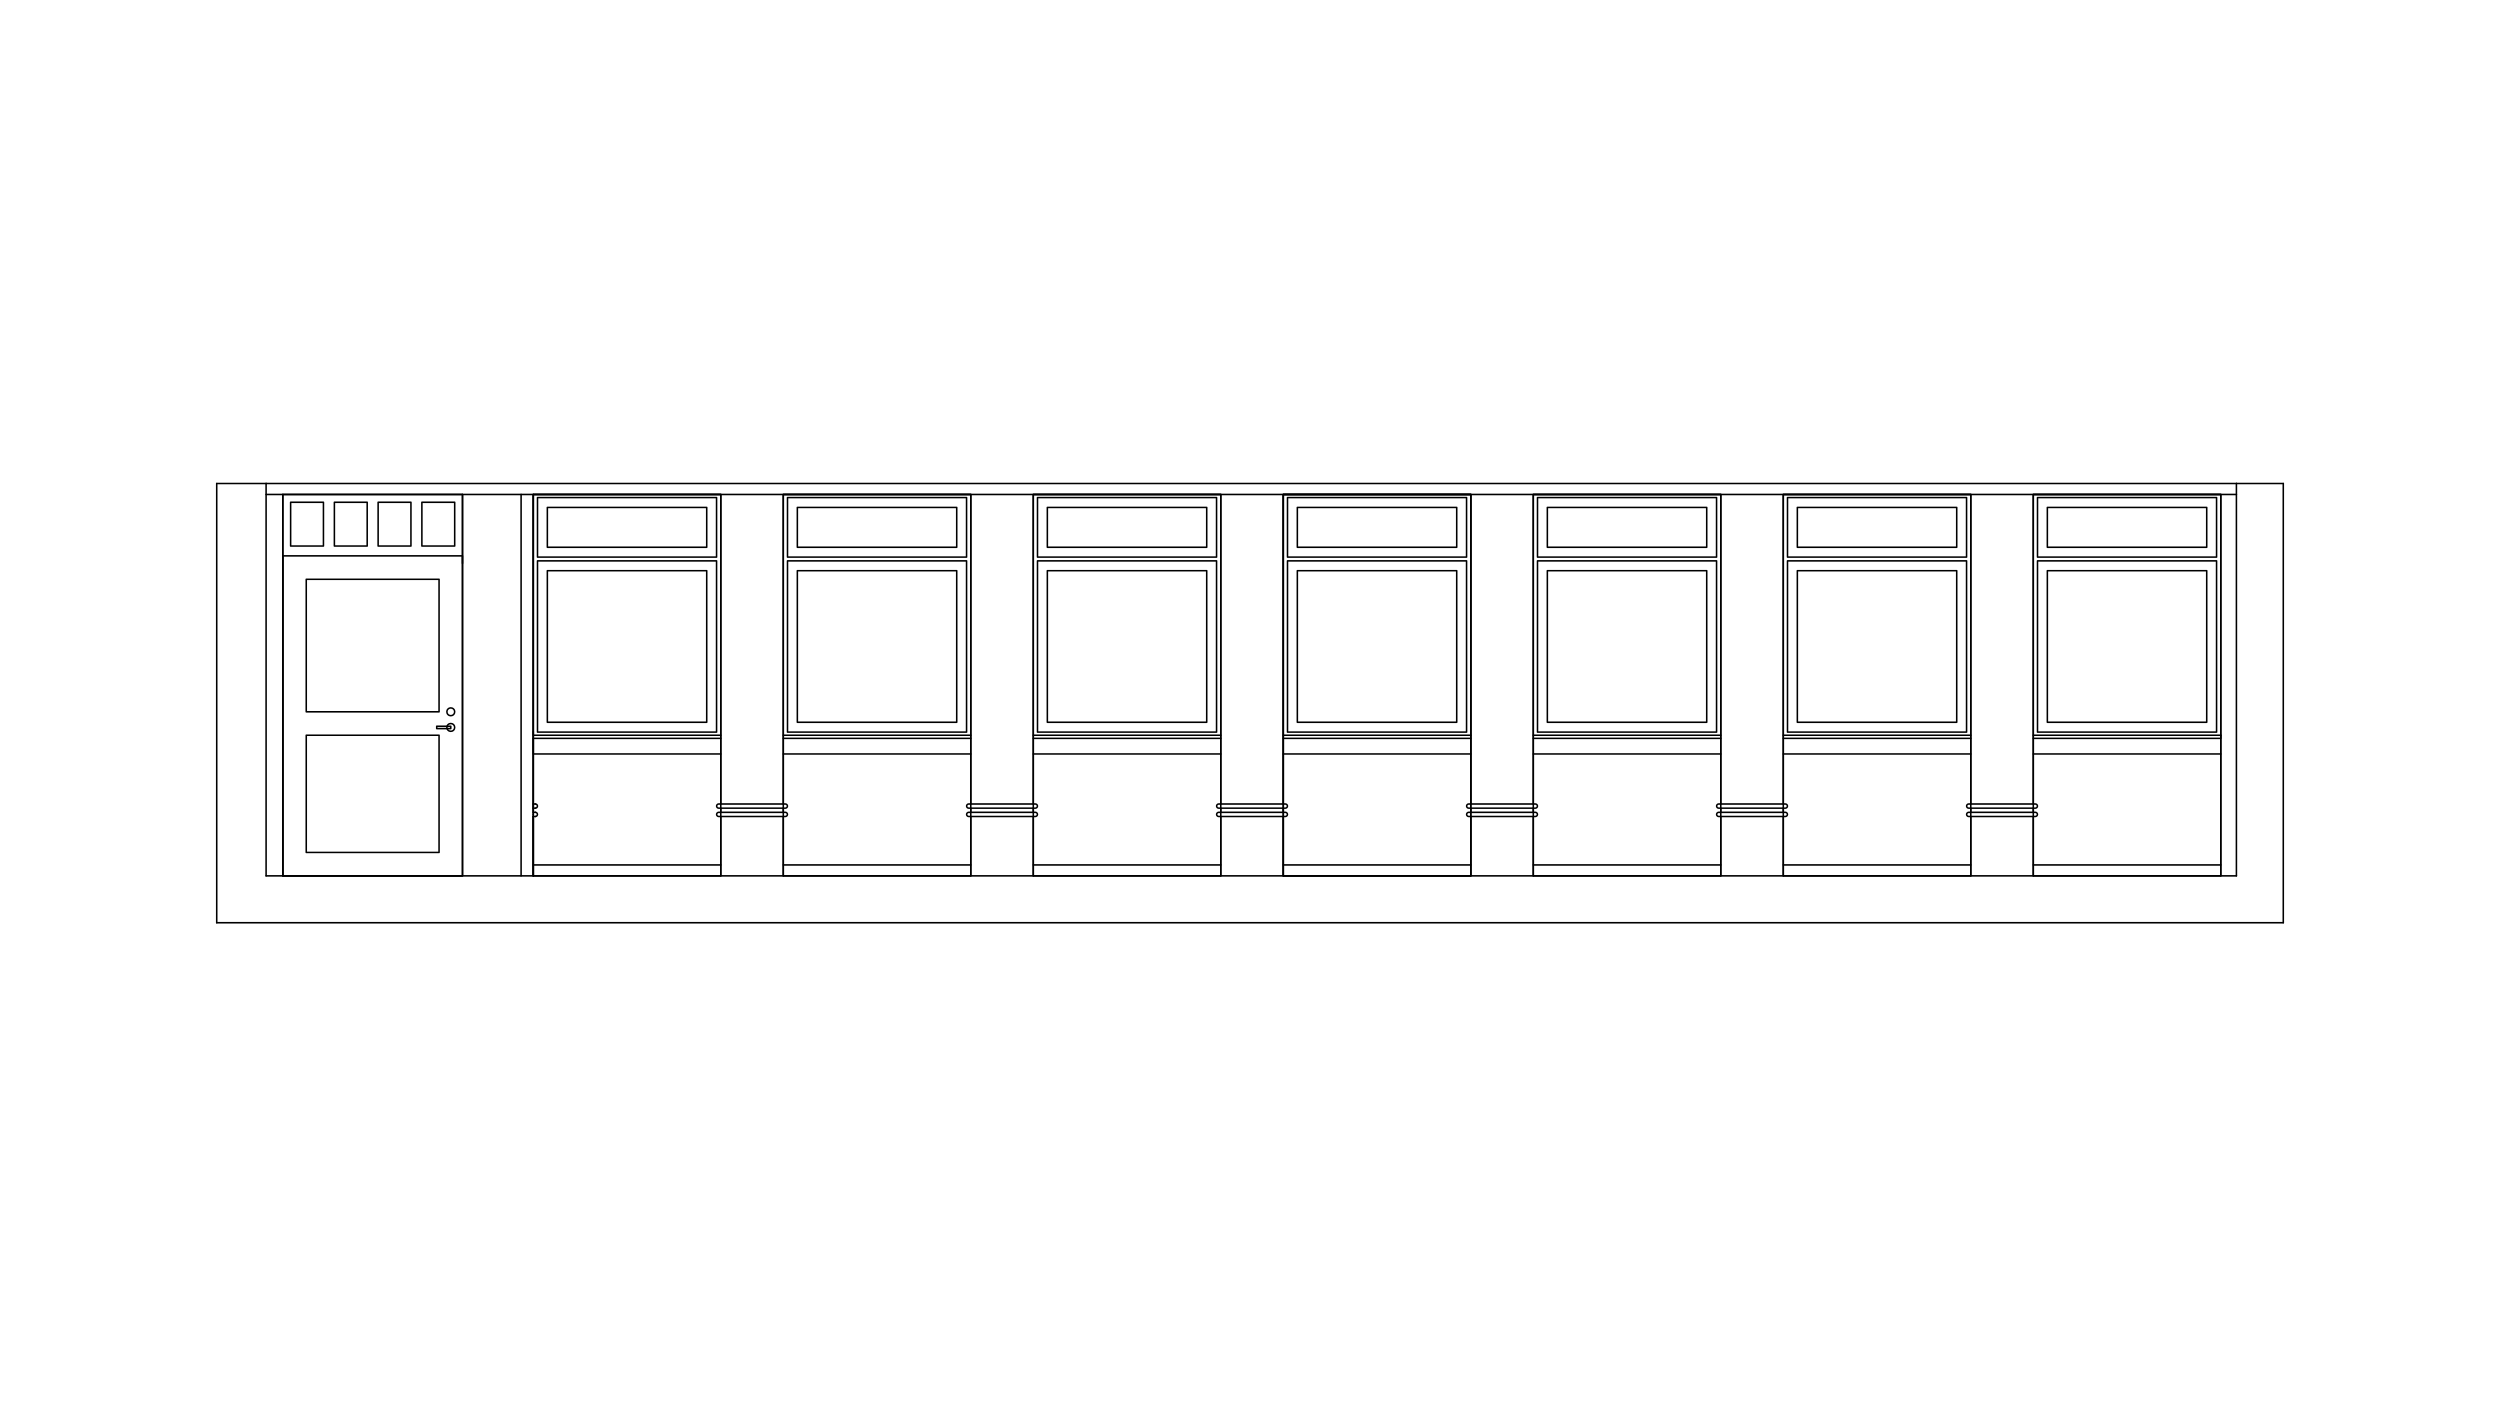
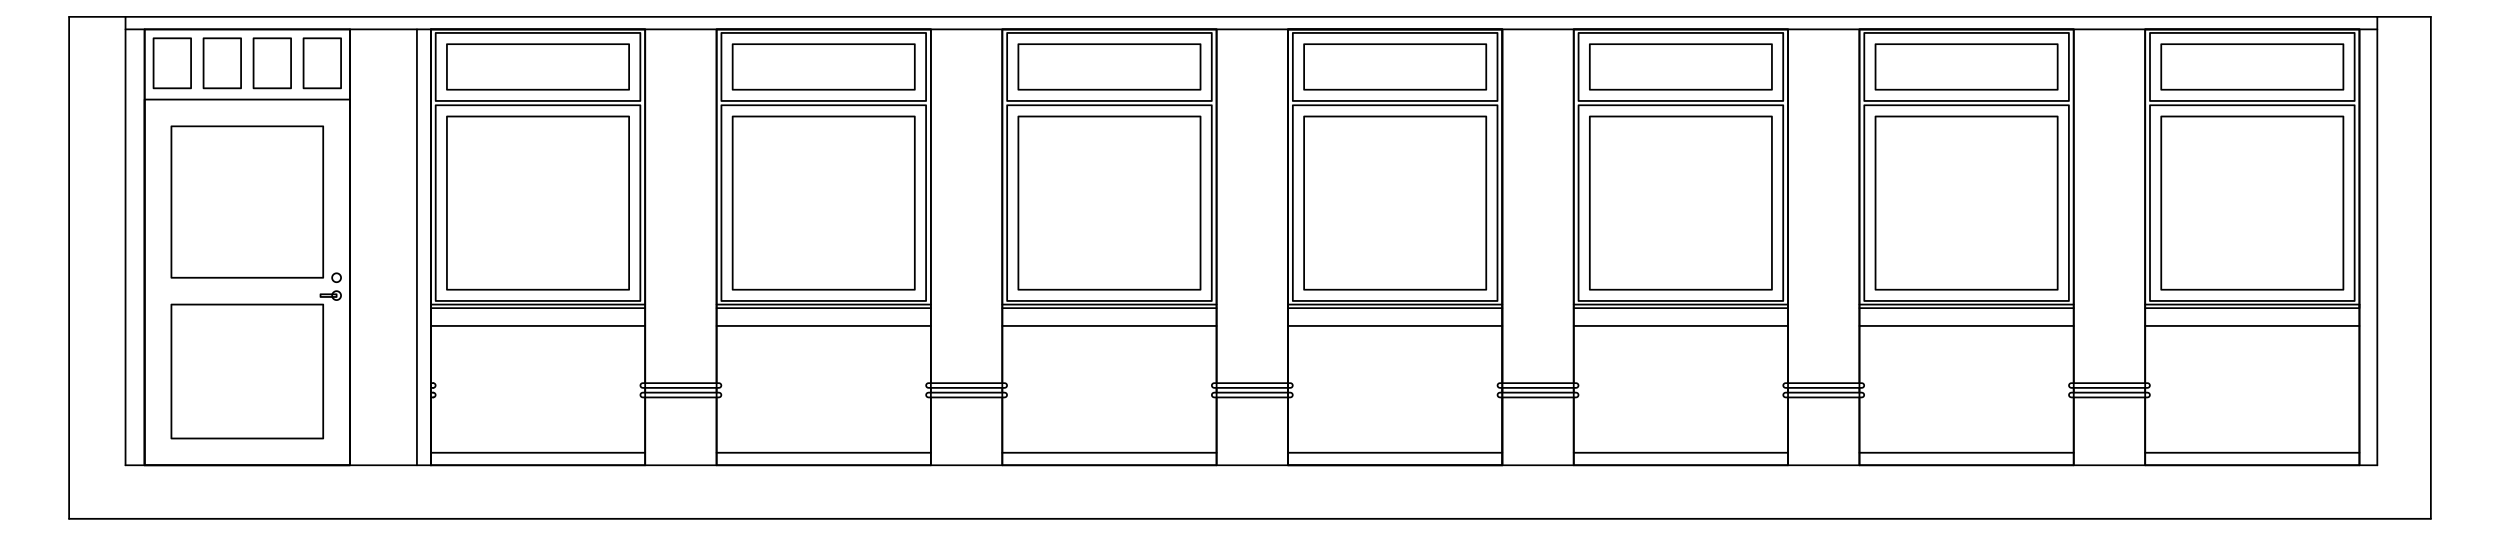
- <svg xmlns="http://www.w3.org/2000/svg" id="ELEVATIONS" viewBox="0 0 4535.43 2551.18">
+ <svg xmlns="http://www.w3.org/2000/svg" id="Elevations" viewBox="0 0 3968.5 850.39">
  <defs>
    <style>.cls-1{fill:none;stroke:#000;stroke-linecap:round;stroke-linejoin:round;stroke-width:2.83px;}</style>
  </defs>
-   <g id="SOUTH">
-     <line class="cls-1" x1="482.74" y1="1588.96" x2="482.74" y2="877.18" />
-     <rect class="cls-1" x="3688.72" y="897.02" width="340.16" height="691.94" />
-     <rect class="cls-1" x="3235.18" y="897.02" width="340.16" height="691.94" />
-     <rect class="cls-1" x="2781.64" y="897.02" width="340.16" height="691.94" />
-     <rect class="cls-1" x="2328.09" y="897.02" width="340.16" height="691.94" />
-     <rect class="cls-1" x="2328.09" y="897.02" width="340.16" height="691.94" />
-     <rect class="cls-1" x="1874.55" y="897.02" width="340.16" height="691.94" />
-     <rect class="cls-1" x="1421.01" y="897.02" width="340.16" height="691.94" />
-     <rect class="cls-1" x="967.47" y="897.02" width="340.16" height="691.94" />
-     <rect class="cls-1" x="513.07" y="897.02" width="325.98" height="691.94" />
-     <line class="cls-1" x1="482.74" y1="897.02" x2="4057.23" y2="897.02" />
-     <line class="cls-1" x1="967.47" y1="1588.96" x2="967.47" y2="897.02" />
-     <line class="cls-1" x1="945.36" y1="1588.96" x2="945.36" y2="897.02" />
-     <line class="cls-1" x1="513.07" y1="1588.96" x2="513.07" y2="897.02" />
-     <line class="cls-1" x1="839.06" y1="1022.03" x2="839.06" y2="897.02" />
-     <rect class="cls-1" x="527.25" y="911.2" width="59.53" height="79.37" />
-     <rect class="cls-1" x="765.36" y="911.2" width="59.53" height="79.37" />
-     <rect class="cls-1" x="606.62" y="911.2" width="59.53" height="79.37" />
-     <rect class="cls-1" x="685.99" y="911.2" width="59.53" height="79.37" />
-     <polyline class="cls-1" points="967.47 1339.51 967.47 1367.86 1307.62 1367.86" />
-     <rect class="cls-1" x="3688.72" y="897.02" width="340.16" height="436.82" />
-     <rect class="cls-1" x="3714.24" y="1035.35" width="289.13" height="274.96" />
-     <rect class="cls-1" x="3696.38" y="1017.5" width="324.85" height="310.68" />
-     <rect class="cls-1" x="3714.24" y="920.55" width="289.13" height="72.28" />
-     <rect class="cls-1" x="3696.38" y="902.69" width="324.85" height="108" />
-     <rect class="cls-1" x="3235.18" y="897.02" width="340.16" height="436.82" />
-     <rect class="cls-1" x="3260.69" y="1035.35" width="289.13" height="274.96" />
-     <rect class="cls-1" x="3242.83" y="1017.5" width="324.85" height="310.68" />
-     <rect class="cls-1" x="3260.69" y="920.55" width="289.13" height="72.28" />
-     <rect class="cls-1" x="3242.83" y="902.69" width="324.85" height="108" />
-     <rect class="cls-1" x="2781.64" y="897.02" width="340.16" height="436.82" />
-     <rect class="cls-1" x="2807.15" y="1035.35" width="289.13" height="274.96" />
-     <rect class="cls-1" x="2789.29" y="1017.5" width="324.85" height="310.68" />
-     <rect class="cls-1" x="2807.15" y="920.55" width="289.13" height="72.28" />
-     <rect class="cls-1" x="2789.29" y="902.69" width="324.85" height="108" />
-     <rect class="cls-1" x="2328.09" y="897.02" width="340.16" height="436.82" />
-     <rect class="cls-1" x="2353.6" y="1035.35" width="289.13" height="274.96" />
-     <rect class="cls-1" x="2335.75" y="1017.5" width="324.85" height="310.68" />
-     <rect class="cls-1" x="2353.6" y="920.55" width="289.13" height="72.28" />
-     <rect class="cls-1" x="2335.75" y="902.69" width="324.85" height="108" />
-     <rect class="cls-1" x="1874.55" y="897.02" width="340.16" height="436.82" />
-     <rect class="cls-1" x="1900.06" y="1035.35" width="289.13" height="274.96" />
-     <rect class="cls-1" x="1882.2" y="1017.5" width="324.85" height="310.68" />
-     <rect class="cls-1" x="1900.06" y="920.55" width="289.13" height="72.28" />
-     <rect class="cls-1" x="1882.2" y="902.69" width="324.85" height="108" />
-     <rect class="cls-1" x="1421.01" y="897.02" width="340.16" height="436.82" />
-     <rect class="cls-1" x="1446.52" y="1035.35" width="289.13" height="274.96" />
-     <rect class="cls-1" x="1428.66" y="1017.5" width="324.85" height="310.68" />
-     <rect class="cls-1" x="1446.52" y="920.55" width="289.13" height="72.28" />
-     <rect class="cls-1" x="1428.66" y="902.69" width="324.85" height="108" />
-     <line class="cls-1" x1="4057.23" y1="1588.96" x2="4057.23" y2="877.18" />
-     <rect class="cls-1" x="967.47" y="897.02" width="340.16" height="436.82" />
-     <rect class="cls-1" x="992.98" y="1035.35" width="289.13" height="274.96" />
-     <rect class="cls-1" x="975.12" y="1017.5" width="324.85" height="310.68" />
-     <rect class="cls-1" x="992.98" y="920.55" width="289.13" height="72.28" />
-     <rect class="cls-1" x="975.12" y="902.69" width="324.85" height="108" />
-     <line class="cls-1" x1="3235.18" y1="1333.84" x2="3235.18" y2="1458.57" />
-     <line class="cls-1" x1="3121.79" y1="1333.84" x2="3121.79" y2="1458.57" />
-     <line class="cls-1" x1="2781.64" y1="1333.84" x2="2781.64" y2="1458.57" />
-     <line class="cls-1" x1="2668.25" y1="1333.84" x2="2668.25" y2="1458.57" />
-     <line class="cls-1" x1="2328.09" y1="1333.84" x2="2328.09" y2="1458.57" />
-     <line class="cls-1" x1="2214.71" y1="1333.84" x2="2214.71" y2="1458.57" />
-     <line class="cls-1" x1="1874.55" y1="1333.84" x2="1874.55" y2="1458.57" />
-     <line class="cls-1" x1="1761.16" y1="1333.84" x2="1761.16" y2="1458.57" />
-     <line class="cls-1" x1="1421.01" y1="1333.84" x2="1421.01" y2="1458.57" />
-     <line class="cls-1" x1="1307.62" y1="1333.84" x2="1307.62" y2="1458.57" />
-     <line class="cls-1" x1="3575.34" y1="1333.84" x2="3575.34" y2="1458.57" />
-     <line class="cls-1" x1="4028.88" y1="1333.84" x2="4028.88" y2="1588.96" />
-     <line class="cls-1" x1="3688.72" y1="1333.84" x2="3688.72" y2="1458.57" />
-     <line class="cls-1" x1="3688.72" y1="1367.86" x2="4028.88" y2="1367.86" />
-     <line class="cls-1" x1="3575.34" y1="1339.51" x2="3235.18" y2="1339.51" />
-     <polyline class="cls-1" points="4028.88 1333.84 4028.88 1339.51 3688.72 1339.51" />
-     <line class="cls-1" x1="3235.18" y1="1367.86" x2="3575.34" y2="1367.86" />
-     <line class="cls-1" x1="3121.79" y1="1339.51" x2="2781.64" y2="1339.51" />
-     <line class="cls-1" x1="2781.64" y1="1367.86" x2="3121.79" y2="1367.86" />
-     <line class="cls-1" x1="2668.25" y1="1339.51" x2="2328.09" y2="1339.51" />
-     <line class="cls-1" x1="2328.09" y1="1367.86" x2="2668.25" y2="1367.86" />
-     <line class="cls-1" x1="2214.71" y1="1339.51" x2="1874.55" y2="1339.51" />
-     <line class="cls-1" x1="1874.55" y1="1367.86" x2="2214.71" y2="1367.86" />
-     <line class="cls-1" x1="1761.16" y1="1339.51" x2="1421.01" y2="1339.51" />
-     <line class="cls-1" x1="1421.01" y1="1367.86" x2="1761.16" y2="1367.86" />
-     <line class="cls-1" x1="1307.62" y1="1339.51" x2="967.47" y2="1339.51" />
-     <line class="cls-1" x1="482.74" y1="1588.96" x2="4057.23" y2="1588.96" />
-     <line class="cls-1" x1="482.74" y1="877.18" x2="4057.23" y2="877.18" />
-     <line class="cls-1" x1="482.74" y1="877.18" x2="393.17" y2="877.18" />
-     <line class="cls-1" x1="4057.23" y1="877.18" x2="4142.27" y2="877.18" />
-     <line class="cls-1" x1="393.17" y1="1674" x2="393.17" y2="877.18" />
-     <line class="cls-1" x1="4142.27" y1="1674" x2="4142.27" y2="877.18" />
-     <line class="cls-1" x1="4142.27" y1="1674" x2="393.17" y2="1674" />
-     <line class="cls-1" x1="967.47" y1="1588.96" x2="967.47" y2="1481.24" />
-     <line class="cls-1" x1="967.47" y1="1466.13" x2="967.47" y2="1458.57" />
-     <line class="cls-1" x1="1421.01" y1="1466.13" x2="1421.01" y2="1473.69" />
-     <path class="cls-1" d="M1303.84,1458.57c-1,0-1.96.4-2.67,1.11-.71.71-1.11,1.67-1.11,2.67s.4,1.96,1.11,2.67c.71.71,1.67,1.11,2.67,1.11h120.94c1,0,1.96-.4,2.67-1.11.71-.71,1.11-1.67,1.11-2.67s-.4-1.96-1.11-2.67c-.71-.71-1.67-1.11-2.67-1.11h-120.94Z" />
-     <path class="cls-1" d="M1303.84,1473.69c-1,0-1.96.4-2.67,1.11-.71.71-1.11,1.67-1.11,2.67s.4,1.96,1.11,2.67c.71.71,1.67,1.11,2.67,1.11h120.94c1,0,1.96-.4,2.67-1.11s1.11-1.67,1.11-2.67-.4-1.96-1.11-2.67c-.71-.71-1.67-1.11-2.67-1.11h-120.94Z" />
-     <path class="cls-1" d="M1757.39,1458.57c-1,0-1.96.4-2.67,1.11s-1.11,1.67-1.11,2.67.4,1.96,1.11,2.67c.71.71,1.67,1.11,2.67,1.11h120.94c1,0,1.96-.4,2.67-1.11s1.11-1.67,1.11-2.67c0-1-.4-1.96-1.11-2.67s-1.67-1.11-2.67-1.11h-120.94Z" />
-     <path class="cls-1" d="M1757.39,1473.69c-1,0-1.96.4-2.67,1.11s-1.11,1.67-1.11,2.67.4,1.96,1.11,2.67c.71.71,1.67,1.11,2.67,1.11h120.94c1,0,1.96-.4,2.67-1.11.71-.71,1.11-1.67,1.11-2.67s-.4-1.96-1.11-2.67-1.67-1.11-2.67-1.11h-120.94Z" />
-     <path class="cls-1" d="M2210.93,1458.57c-1,0-1.96.4-2.67,1.11-.71.71-1.11,1.67-1.11,2.67s.4,1.96,1.11,2.67c.71.71,1.67,1.11,2.67,1.11h120.94c1,0,1.96-.4,2.67-1.11.71-.71,1.11-1.67,1.11-2.67s-.4-1.96-1.11-2.67c-.71-.71-1.67-1.11-2.67-1.11h-120.94Z" />
-     <path class="cls-1" d="M2210.93,1473.69c-1,0-1.96.4-2.67,1.11-.71.71-1.11,1.67-1.11,2.67s.4,1.96,1.11,2.67c.71.71,1.67,1.11,2.67,1.11h120.94c1,0,1.96-.4,2.67-1.11s1.11-1.67,1.11-2.67-.4-1.96-1.11-2.67c-.71-.71-1.67-1.11-2.67-1.11h-120.94Z" />
-     <path class="cls-1" d="M2664.47,1458.57c-1,0-1.96.4-2.67,1.11-.71.71-1.11,1.67-1.11,2.67s.4,1.96,1.11,2.67c.71.71,1.67,1.11,2.67,1.11h120.94c1,0,1.96-.4,2.67-1.11.71-.71,1.11-1.67,1.11-2.67s-.4-1.96-1.11-2.67c-.71-.71-1.67-1.11-2.67-1.11h-120.94Z" />
-     <path class="cls-1" d="M2664.47,1473.69c-1,0-1.96.4-2.67,1.11-.71.71-1.11,1.67-1.11,2.67s.4,1.96,1.11,2.67c.71.71,1.67,1.11,2.67,1.11h120.94c1,0,1.96-.4,2.67-1.11s1.11-1.67,1.11-2.67-.4-1.96-1.11-2.67c-.71-.71-1.67-1.11-2.67-1.11h-120.94Z" />
-     <path class="cls-1" d="M3118.01,1458.57c-1,0-1.96.4-2.67,1.11-.71.71-1.11,1.67-1.11,2.67s.4,1.96,1.11,2.67c.71.71,1.67,1.11,2.67,1.11h120.94c1,0,1.96-.4,2.67-1.11.71-.71,1.11-1.67,1.11-2.67s-.4-1.96-1.11-2.67c-.71-.71-1.67-1.11-2.67-1.11h-120.94Z" />
-     <path class="cls-1" d="M3118.01,1473.69c-1,0-1.96.4-2.67,1.11-.71.71-1.11,1.67-1.11,2.67s.4,1.96,1.11,2.67c.71.71,1.67,1.11,2.67,1.11h120.94c1,0,1.96-.4,2.67-1.11s1.11-1.67,1.11-2.67-.4-1.96-1.11-2.67c-.71-.71-1.67-1.11-2.67-1.11h-120.94Z" />
-     <path class="cls-1" d="M3571.56,1458.57c-1,0-1.96.4-2.67,1.11-.71.71-1.11,1.67-1.11,2.67s.4,1.96,1.11,2.67c.71.71,1.67,1.11,2.67,1.11h120.94c1,0,1.96-.4,2.67-1.11.71-.71,1.11-1.67,1.11-2.67s-.4-1.96-1.11-2.67c-.71-.71-1.67-1.11-2.67-1.11h-120.94Z" />
-     <path class="cls-1" d="M3571.56,1473.69c-1,0-1.96.4-2.67,1.11-.71.71-1.11,1.67-1.11,2.67s.4,1.96,1.11,2.67c.71.71,1.67,1.11,2.67,1.11h120.94c1,0,1.96-.4,2.67-1.11s1.11-1.67,1.11-2.67-.4-1.96-1.11-2.67c-.71-.71-1.67-1.11-2.67-1.11h-120.94Z" />
-     <line class="cls-1" x1="3688.72" y1="1569.12" x2="4028.88" y2="1569.12" />
-     <line class="cls-1" x1="3688.72" y1="1481.24" x2="3688.72" y2="1588.96" />
-     <line class="cls-1" x1="3688.72" y1="1466.13" x2="3688.72" y2="1473.69" />
-     <line class="cls-1" x1="3235.18" y1="1569.12" x2="3575.34" y2="1569.12" />
-     <line class="cls-1" x1="3235.18" y1="1481.24" x2="3235.18" y2="1588.96" />
-     <line class="cls-1" x1="2781.64" y1="1569.12" x2="3121.79" y2="1569.12" />
-     <line class="cls-1" x1="2781.64" y1="1481.24" x2="2781.64" y2="1588.96" />
-     <line class="cls-1" x1="3121.79" y1="1481.24" x2="3121.79" y2="1588.96" />
-     <line class="cls-1" x1="3121.79" y1="1466.13" x2="3121.79" y2="1473.69" />
-     <line class="cls-1" x1="3575.34" y1="1481.24" x2="3575.34" y2="1588.96" />
-     <line class="cls-1" x1="3575.34" y1="1466.13" x2="3575.34" y2="1473.69" />
-     <line class="cls-1" x1="3235.18" y1="1466.13" x2="3235.18" y2="1473.69" />
-     <line class="cls-1" x1="2781.64" y1="1466.13" x2="2781.64" y2="1473.69" />
-     <line class="cls-1" x1="2328.09" y1="1569.12" x2="2668.25" y2="1569.12" />
-     <line class="cls-1" x1="2328.09" y1="1481.24" x2="2328.09" y2="1588.96" />
-     <line class="cls-1" x1="2668.25" y1="1481.24" x2="2668.25" y2="1588.96" />
-     <line class="cls-1" x1="2668.25" y1="1466.13" x2="2668.25" y2="1473.69" />
-     <line class="cls-1" x1="2328.09" y1="1466.13" x2="2328.09" y2="1473.69" />
-     <line class="cls-1" x1="1874.55" y1="1569.12" x2="2214.71" y2="1569.12" />
-     <line class="cls-1" x1="1874.55" y1="1481.24" x2="1874.55" y2="1588.96" />
-     <line class="cls-1" x1="2214.71" y1="1481.24" x2="2214.71" y2="1588.96" />
-     <line class="cls-1" x1="2214.71" y1="1466.13" x2="2214.71" y2="1473.69" />
-     <line class="cls-1" x1="1874.55" y1="1466.13" x2="1874.55" y2="1473.69" />
-     <line class="cls-1" x1="1421.01" y1="1569.12" x2="1761.16" y2="1569.12" />
-     <line class="cls-1" x1="1421.01" y1="1481.24" x2="1421.01" y2="1588.96" />
-     <line class="cls-1" x1="1761.16" y1="1481.24" x2="1761.16" y2="1588.96" />
-     <line class="cls-1" x1="1761.16" y1="1466.13" x2="1761.16" y2="1473.69" />
-     <line class="cls-1" x1="967.47" y1="1569.12" x2="1307.62" y2="1569.12" />
-     <line class="cls-1" x1="967.47" y1="1481.24" x2="967.47" y2="1588.96" />
-     <line class="cls-1" x1="967.47" y1="1326.76" x2="967.47" y2="1458.57" />
-     <line class="cls-1" x1="1307.62" y1="1481.24" x2="1307.62" y2="1588.96" />
-     <line class="cls-1" x1="1307.62" y1="1466.13" x2="1307.62" y2="1473.69" />
-     <line class="cls-1" x1="967.47" y1="1466.13" x2="967.47" y2="1473.69" />
-     <line class="cls-1" x1="971.25" y1="1458.57" x2="967.47" y2="1458.57" />
-     <line class="cls-1" x1="971.25" y1="1466.13" x2="967.47" y2="1466.13" />
-     <line class="cls-1" x1="971.25" y1="1473.69" x2="967.47" y2="1473.69" />
-     <line class="cls-1" x1="971.25" y1="1481.24" x2="967.47" y2="1481.24" />
-     <line class="cls-1" x1="967.47" y1="1462.35" x2="967.47" y2="1462.35" />
-     <path class="cls-1" d="M971.25,1466.13c1,0,1.96-.4,2.67-1.11.71-.71,1.11-1.67,1.11-2.67s-.4-1.96-1.11-2.67-1.67-1.11-2.67-1.11" />
-     <line class="cls-1" x1="967.47" y1="1477.46" x2="967.47" y2="1477.46" />
-     <path class="cls-1" d="M971.25,1481.24c1,0,1.96-.4,2.67-1.11.71-.71,1.11-1.67,1.11-2.67s-.4-1.96-1.11-2.67-1.67-1.11-2.67-1.11" />
-     <rect class="cls-1" x="513.07" y="1008.43" width="325.98" height="580.53" />
-     <rect class="cls-1" x="555.59" y="1333.84" width="240.94" height="212.6" />
-     <rect class="cls-1" x="555.59" y="1050.95" width="240.94" height="240.38" />
-     <path class="cls-1" d="M824.88,1291.32c0-.89-.17-1.78-.5-2.61-.36-.9-.89-1.72-1.58-2.4-.68-.68-1.5-1.22-2.4-1.58-.83-.33-1.72-.5-2.61-.5s-1.78.17-2.61.5c-.9.36-1.72.89-2.4,1.58-.68.68-1.22,1.5-1.58,2.4-.33.83-.5,1.71-.5,2.61s.17,1.78.5,2.61c.36.9.89,1.72,1.58,2.4s1.5,1.22,2.4,1.58c.83.33,1.72.5,2.61.5s1.78-.17,2.61-.5c.9-.36,1.72-.89,2.4-1.58.68-.68,1.22-1.5,1.58-2.4.33-.83.5-1.71.5-2.61Z" />
-     <path class="cls-1" d="M824.88,1319.67c0-.89-.17-1.78-.5-2.61-.36-.9-.89-1.72-1.58-2.4-.68-.68-1.5-1.22-2.4-1.58-.83-.33-1.72-.5-2.61-.5s-1.78.17-2.61.5c-.9.36-1.72.89-2.4,1.58-.68.68-1.22,1.5-1.58,2.4-.33.83-.5,1.71-.5,2.61s.17,1.78.5,2.61c.36.9.89,1.72,1.58,2.4.69.68,1.5,1.22,2.4,1.58.83.33,1.72.5,2.61.5s1.78-.17,2.61-.5c.9-.36,1.72-.89,2.4-1.58s1.22-1.5,1.58-2.4c.33-.83.5-1.71.5-2.61Z" />
-     <rect class="cls-1" x="792.28" y="1317.54" width="25.51" height="4.25" />
-   </g>
+   <line class="cls-1" x1="199.28" y1="738.57" x2="199.28" y2="26.79" />
+   <rect class="cls-1" x="3405.26" y="46.63" width="340.16" height="691.94" />
+   <rect class="cls-1" x="2951.71" y="46.63" width="340.16" height="691.94" />
+   <rect class="cls-1" x="2498.17" y="46.63" width="340.16" height="691.94" />
+   <rect class="cls-1" x="2044.63" y="46.63" width="340.16" height="691.94" />
+   <rect class="cls-1" x="2044.63" y="46.63" width="340.16" height="691.94" />
+   <rect class="cls-1" x="1591.08" y="46.63" width="340.16" height="691.94" />
+   <rect class="cls-1" x="1137.54" y="46.63" width="340.16" height="691.94" />
+   <rect class="cls-1" x="684" y="46.63" width="340.16" height="691.94" />
+   <rect class="cls-1" x="229.61" y="46.63" width="325.98" height="691.94" />
+   <line class="cls-1" x1="199.28" y1="46.63" x2="3773.76" y2="46.63" />
+   <line class="cls-1" x1="684" y1="738.57" x2="684" y2="46.63" />
+   <line class="cls-1" x1="661.89" y1="738.57" x2="661.89" y2="46.63" />
+   <line class="cls-1" x1="229.61" y1="738.57" x2="229.61" y2="46.63" />
+   <line class="cls-1" x1="555.59" y1="171.64" x2="555.59" y2="46.63" />
+   <rect class="cls-1" x="243.78" y="60.8" width="59.53" height="79.37" />
+   <rect class="cls-1" x="481.89" y="60.8" width="59.53" height="79.37" />
+   <rect class="cls-1" x="323.15" y="60.8" width="59.53" height="79.37" />
+   <rect class="cls-1" x="402.52" y="60.8" width="59.53" height="79.37" />
+   <polyline class="cls-1" points="684 489.12 684 517.46 1024.16 517.46" />
+   <rect class="cls-1" x="3405.26" y="46.63" width="340.16" height="436.82" />
+   <rect class="cls-1" x="3430.77" y="184.96" width="289.13" height="274.96" />
+   <rect class="cls-1" x="3412.91" y="167.1" width="324.85" height="310.68" />
+   <rect class="cls-1" x="3430.77" y="70.16" width="289.13" height="72.28" />
+   <rect class="cls-1" x="3412.91" y="52.3" width="324.85" height="108" />
+   <rect class="cls-1" x="2951.71" y="46.63" width="340.16" height="436.82" />
+   <rect class="cls-1" x="2977.23" y="184.96" width="289.13" height="274.96" />
+   <rect class="cls-1" x="2959.37" y="167.1" width="324.85" height="310.68" />
+   <rect class="cls-1" x="2977.23" y="70.16" width="289.13" height="72.28" />
+   <rect class="cls-1" x="2959.37" y="52.3" width="324.85" height="108" />
+   <rect class="cls-1" x="2498.17" y="46.63" width="340.16" height="436.82" />
+   <rect class="cls-1" x="2523.68" y="184.96" width="289.13" height="274.96" />
+   <rect class="cls-1" x="2505.82" y="167.1" width="324.85" height="310.68" />
+   <rect class="cls-1" x="2523.68" y="70.16" width="289.13" height="72.28" />
+   <rect class="cls-1" x="2505.82" y="52.3" width="324.85" height="108" />
+   <rect class="cls-1" x="2044.63" y="46.63" width="340.16" height="436.82" />
+   <rect class="cls-1" x="2070.14" y="184.96" width="289.13" height="274.96" />
+   <rect class="cls-1" x="2052.28" y="167.1" width="324.85" height="310.68" />
+   <rect class="cls-1" x="2070.14" y="70.16" width="289.13" height="72.28" />
+   <rect class="cls-1" x="2052.28" y="52.3" width="324.85" height="108" />
+   <rect class="cls-1" x="1591.08" y="46.63" width="340.16" height="436.82" />
+   <rect class="cls-1" x="1616.6" y="184.96" width="289.13" height="274.96" />
+   <rect class="cls-1" x="1598.74" y="167.1" width="324.85" height="310.68" />
+   <rect class="cls-1" x="1616.6" y="70.16" width="289.13" height="72.28" />
+   <rect class="cls-1" x="1598.74" y="52.3" width="324.85" height="108" />
+   <rect class="cls-1" x="1137.54" y="46.63" width="340.16" height="436.82" />
+   <rect class="cls-1" x="1163.05" y="184.96" width="289.13" height="274.96" />
+   <rect class="cls-1" x="1145.2" y="167.1" width="324.85" height="310.68" />
+   <rect class="cls-1" x="1163.05" y="70.16" width="289.13" height="72.28" />
+   <rect class="cls-1" x="1145.2" y="52.3" width="324.85" height="108" />
+   <line class="cls-1" x1="3773.76" y1="738.57" x2="3773.76" y2="26.79" />
+   <rect class="cls-1" x="684" y="46.63" width="340.16" height="436.82" />
+   <rect class="cls-1" x="709.51" y="184.96" width="289.13" height="274.96" />
+   <rect class="cls-1" x="691.65" y="167.1" width="324.85" height="310.68" />
+   <rect class="cls-1" x="709.51" y="70.16" width="289.13" height="72.28" />
+   <rect class="cls-1" x="691.65" y="52.3" width="324.85" height="108" />
+   <line class="cls-1" x1="2951.71" y1="483.45" x2="2951.71" y2="608.17" />
+   <line class="cls-1" x1="2838.33" y1="483.45" x2="2838.33" y2="608.17" />
+   <line class="cls-1" x1="2498.17" y1="483.45" x2="2498.17" y2="608.17" />
+   <line class="cls-1" x1="2384.79" y1="483.45" x2="2384.79" y2="608.17" />
+   <line class="cls-1" x1="2044.63" y1="483.45" x2="2044.63" y2="608.17" />
+   <line class="cls-1" x1="1931.24" y1="483.45" x2="1931.24" y2="608.17" />
+   <line class="cls-1" x1="1591.08" y1="483.45" x2="1591.08" y2="608.17" />
+   <line class="cls-1" x1="1477.7" y1="483.45" x2="1477.7" y2="608.17" />
+   <line class="cls-1" x1="1137.54" y1="483.45" x2="1137.54" y2="608.17" />
+   <line class="cls-1" x1="1024.16" y1="483.45" x2="1024.16" y2="608.17" />
+   <line class="cls-1" x1="3291.87" y1="483.45" x2="3291.87" y2="608.17" />
+   <line class="cls-1" x1="3745.42" y1="483.45" x2="3745.42" y2="738.57" />
+   <line class="cls-1" x1="3405.26" y1="483.45" x2="3405.26" y2="608.17" />
+   <line class="cls-1" x1="3405.26" y1="517.46" x2="3745.42" y2="517.46" />
+   <line class="cls-1" x1="3291.87" y1="489.12" x2="2951.71" y2="489.12" />
+   <polyline class="cls-1" points="3745.42 483.45 3745.42 489.12 3405.26 489.12" />
+   <line class="cls-1" x1="2951.71" y1="517.46" x2="3291.87" y2="517.46" />
+   <line class="cls-1" x1="2838.33" y1="489.12" x2="2498.17" y2="489.12" />
+   <line class="cls-1" x1="2498.17" y1="517.46" x2="2838.33" y2="517.46" />
+   <line class="cls-1" x1="2384.79" y1="489.12" x2="2044.63" y2="489.12" />
+   <line class="cls-1" x1="2044.63" y1="517.46" x2="2384.79" y2="517.46" />
+   <line class="cls-1" x1="1931.24" y1="489.12" x2="1591.08" y2="489.12" />
+   <line class="cls-1" x1="1591.08" y1="517.46" x2="1931.24" y2="517.46" />
+   <line class="cls-1" x1="1477.7" y1="489.12" x2="1137.54" y2="489.12" />
+   <line class="cls-1" x1="1137.54" y1="517.46" x2="1477.7" y2="517.46" />
+   <line class="cls-1" x1="1024.16" y1="489.12" x2="684" y2="489.12" />
+   <line class="cls-1" x1="199.28" y1="738.57" x2="3773.76" y2="738.57" />
+   <line class="cls-1" x1="199.28" y1="26.79" x2="3773.76" y2="26.79" />
+   <line class="cls-1" x1="199.28" y1="26.79" x2="109.7" y2="26.79" />
+   <line class="cls-1" x1="3773.76" y1="26.79" x2="3858.8" y2="26.79" />
+   <line class="cls-1" x1="109.7" y1="823.61" x2="109.7" y2="26.79" />
+   <line class="cls-1" x1="3858.8" y1="823.61" x2="3858.8" y2="26.79" />
+   <line class="cls-1" x1="3858.8" y1="823.61" x2="109.7" y2="823.61" />
+   <line class="cls-1" x1="684" y1="738.57" x2="684" y2="630.85" />
+   <line class="cls-1" x1="684" y1="615.73" x2="684" y2="608.17" />
+   <line class="cls-1" x1="1137.54" y1="615.73" x2="1137.54" y2="623.29" />
+   <path class="cls-1" d="M1020.38,608.17c-1,0-1.96.4-2.67,1.11-.71.71-1.11,1.67-1.11,2.67s.4,1.96,1.11,2.67c.71.71,1.67,1.11,2.67,1.11h120.94c1,0,1.96-.4,2.67-1.11.71-.71,1.11-1.67,1.11-2.67s-.4-1.96-1.11-2.67c-.71-.71-1.67-1.11-2.67-1.11h-120.94Z" />
+   <path class="cls-1" d="M1020.38,623.29c-1,0-1.96.4-2.67,1.11-.71.71-1.11,1.67-1.11,2.67s.4,1.96,1.11,2.67c.71.71,1.67,1.11,2.67,1.11h120.94c1,0,1.96-.4,2.67-1.11s1.11-1.67,1.11-2.67-.4-1.96-1.11-2.67c-.71-.71-1.67-1.11-2.67-1.11h-120.94Z" />
+   <path class="cls-1" d="M1473.92,608.17c-1,0-1.96.4-2.67,1.11s-1.11,1.67-1.11,2.67.4,1.96,1.11,2.67c.71.71,1.67,1.11,2.67,1.11h120.94c1,0,1.96-.4,2.67-1.11s1.11-1.67,1.11-2.67c0-1-.4-1.96-1.11-2.67s-1.67-1.11-2.67-1.11h-120.94Z" />
+   <path class="cls-1" d="M1473.92,623.29c-1,0-1.96.4-2.67,1.11s-1.11,1.67-1.11,2.67.4,1.96,1.11,2.67c.71.71,1.67,1.11,2.67,1.11h120.94c1,0,1.96-.4,2.67-1.11.71-.71,1.11-1.67,1.11-2.67s-.4-1.96-1.11-2.67-1.67-1.11-2.67-1.11h-120.94Z" />
+   <path class="cls-1" d="M1927.46,608.17c-1,0-1.96.4-2.67,1.11-.71.71-1.11,1.67-1.11,2.67s.4,1.96,1.11,2.67c.71.71,1.67,1.11,2.67,1.11h120.94c1,0,1.96-.4,2.67-1.11.71-.71,1.11-1.67,1.11-2.67s-.4-1.96-1.11-2.67c-.71-.71-1.67-1.11-2.67-1.11h-120.94Z" />
+   <path class="cls-1" d="M1927.46,623.29c-1,0-1.96.4-2.67,1.11-.71.71-1.11,1.67-1.11,2.67s.4,1.96,1.11,2.67c.71.71,1.67,1.11,2.67,1.11h120.94c1,0,1.96-.4,2.67-1.11s1.11-1.67,1.11-2.67-.4-1.96-1.11-2.67c-.71-.71-1.67-1.11-2.67-1.11h-120.94Z" />
+   <path class="cls-1" d="M2381.01,608.17c-1,0-1.96.4-2.67,1.11-.71.71-1.11,1.67-1.11,2.67s.4,1.96,1.11,2.67c.71.71,1.67,1.11,2.67,1.11h120.94c1,0,1.96-.4,2.67-1.11.71-.71,1.11-1.67,1.11-2.67s-.4-1.96-1.11-2.67c-.71-.71-1.67-1.11-2.67-1.11h-120.94Z" />
+   <path class="cls-1" d="M2381.01,623.29c-1,0-1.96.4-2.67,1.11-.71.71-1.11,1.67-1.11,2.67s.4,1.96,1.11,2.67c.71.71,1.67,1.11,2.67,1.11h120.94c1,0,1.96-.4,2.67-1.11s1.11-1.67,1.11-2.67-.4-1.96-1.11-2.67c-.71-.71-1.67-1.11-2.67-1.11h-120.94Z" />
+   <path class="cls-1" d="M2834.55,608.17c-1,0-1.96.4-2.67,1.11-.71.71-1.11,1.67-1.11,2.67s.4,1.96,1.11,2.67c.71.71,1.67,1.11,2.67,1.11h120.94c1,0,1.96-.4,2.67-1.11.71-.71,1.11-1.67,1.11-2.67s-.4-1.96-1.11-2.67c-.71-.71-1.67-1.11-2.67-1.11h-120.94Z" />
+   <path class="cls-1" d="M2834.55,623.29c-1,0-1.96.4-2.67,1.11-.71.71-1.11,1.67-1.11,2.67s.4,1.96,1.11,2.67c.71.71,1.67,1.11,2.67,1.11h120.94c1,0,1.96-.4,2.67-1.11s1.11-1.67,1.11-2.67-.4-1.96-1.11-2.67c-.71-.71-1.67-1.11-2.67-1.11h-120.94Z" />
+   <path class="cls-1" d="M3288.09,608.17c-1,0-1.96.4-2.67,1.11-.71.71-1.11,1.67-1.11,2.67s.4,1.96,1.11,2.67c.71.71,1.67,1.11,2.67,1.11h120.94c1,0,1.96-.4,2.67-1.11.71-.71,1.11-1.67,1.11-2.67s-.4-1.96-1.11-2.67c-.71-.71-1.67-1.11-2.67-1.11h-120.94Z" />
+   <path class="cls-1" d="M3288.09,623.29c-1,0-1.96.4-2.67,1.11-.71.71-1.11,1.67-1.11,2.67s.4,1.96,1.11,2.67c.71.71,1.67,1.11,2.67,1.11h120.94c1,0,1.96-.4,2.67-1.11s1.11-1.67,1.11-2.67-.4-1.96-1.11-2.67c-.71-.71-1.67-1.11-2.67-1.11h-120.94Z" />
+   <line class="cls-1" x1="3405.26" y1="718.72" x2="3745.42" y2="718.72" />
+   <line class="cls-1" x1="3405.26" y1="630.85" x2="3405.26" y2="738.57" />
+   <line class="cls-1" x1="3405.26" y1="615.73" x2="3405.26" y2="623.29" />
+   <line class="cls-1" x1="2951.71" y1="718.72" x2="3291.87" y2="718.72" />
+   <line class="cls-1" x1="2951.71" y1="630.85" x2="2951.71" y2="738.57" />
+   <line class="cls-1" x1="2498.17" y1="718.72" x2="2838.33" y2="718.72" />
+   <line class="cls-1" x1="2498.17" y1="630.85" x2="2498.17" y2="738.57" />
+   <line class="cls-1" x1="2838.33" y1="630.85" x2="2838.33" y2="738.57" />
+   <line class="cls-1" x1="2838.33" y1="615.73" x2="2838.33" y2="623.29" />
+   <line class="cls-1" x1="3291.87" y1="630.85" x2="3291.87" y2="738.57" />
+   <line class="cls-1" x1="3291.87" y1="615.73" x2="3291.87" y2="623.29" />
+   <line class="cls-1" x1="2951.71" y1="615.73" x2="2951.71" y2="623.29" />
+   <line class="cls-1" x1="2498.17" y1="615.73" x2="2498.17" y2="623.29" />
+   <line class="cls-1" x1="2044.63" y1="718.72" x2="2384.79" y2="718.72" />
+   <line class="cls-1" x1="2044.63" y1="630.85" x2="2044.63" y2="738.57" />
+   <line class="cls-1" x1="2384.79" y1="630.85" x2="2384.79" y2="738.57" />
+   <line class="cls-1" x1="2384.79" y1="615.73" x2="2384.79" y2="623.29" />
+   <line class="cls-1" x1="2044.63" y1="615.73" x2="2044.63" y2="623.29" />
+   <line class="cls-1" x1="1591.08" y1="718.72" x2="1931.24" y2="718.72" />
+   <line class="cls-1" x1="1591.08" y1="630.85" x2="1591.08" y2="738.57" />
+   <line class="cls-1" x1="1931.24" y1="630.85" x2="1931.24" y2="738.57" />
+   <line class="cls-1" x1="1931.24" y1="615.73" x2="1931.24" y2="623.29" />
+   <line class="cls-1" x1="1591.08" y1="615.73" x2="1591.08" y2="623.29" />
+   <line class="cls-1" x1="1137.54" y1="718.72" x2="1477.7" y2="718.72" />
+   <line class="cls-1" x1="1137.54" y1="630.85" x2="1137.54" y2="738.57" />
+   <line class="cls-1" x1="1477.7" y1="630.85" x2="1477.7" y2="738.57" />
+   <line class="cls-1" x1="1477.7" y1="615.73" x2="1477.7" y2="623.29" />
+   <line class="cls-1" x1="684" y1="718.72" x2="1024.16" y2="718.72" />
+   <line class="cls-1" x1="684" y1="630.85" x2="684" y2="738.57" />
+   <line class="cls-1" x1="684" y1="476.36" x2="684" y2="608.17" />
+   <line class="cls-1" x1="1024.16" y1="630.85" x2="1024.16" y2="738.57" />
+   <line class="cls-1" x1="1024.16" y1="615.73" x2="1024.16" y2="623.29" />
+   <line class="cls-1" x1="684" y1="615.73" x2="684" y2="623.29" />
+   <line class="cls-1" x1="687.78" y1="608.17" x2="684" y2="608.17" />
+   <line class="cls-1" x1="687.78" y1="615.73" x2="684" y2="615.73" />
+   <line class="cls-1" x1="687.78" y1="623.29" x2="684" y2="623.29" />
+   <line class="cls-1" x1="687.78" y1="630.85" x2="684" y2="630.85" />
+   <line class="cls-1" x1="684" y1="611.95" x2="684" y2="611.95" />
+   <path class="cls-1" d="M687.78,615.73c1,0,1.96-.4,2.67-1.11.71-.71,1.11-1.67,1.11-2.67s-.4-1.96-1.11-2.67-1.67-1.11-2.67-1.11" />
+   <line class="cls-1" x1="684" y1="627.07" x2="684" y2="627.07" />
+   <path class="cls-1" d="M687.78,630.85c1,0,1.96-.4,2.67-1.11.71-.71,1.11-1.67,1.11-2.67s-.4-1.96-1.11-2.67-1.67-1.11-2.67-1.11" />
+   <rect class="cls-1" x="229.61" y="158.03" width="325.98" height="580.53" />
+   <rect class="cls-1" x="272.13" y="483.45" width="240.94" height="212.6" />
+   <rect class="cls-1" x="272.13" y="200.55" width="240.94" height="240.38" />
+   <path class="cls-1" d="M541.42,440.93c0-.89-.17-1.78-.5-2.61-.36-.9-.89-1.72-1.58-2.4-.68-.68-1.5-1.22-2.4-1.58-.83-.33-1.72-.5-2.61-.5s-1.78.17-2.61.5c-.9.36-1.72.89-2.4,1.58-.68.68-1.22,1.5-1.58,2.4-.33.83-.5,1.71-.5,2.61s.17,1.78.5,2.61c.36.9.89,1.72,1.58,2.4s1.5,1.22,2.4,1.58c.83.33,1.72.5,2.61.5s1.78-.17,2.61-.5c.9-.36,1.72-.89,2.4-1.58.68-.68,1.22-1.5,1.58-2.4.33-.83.5-1.71.5-2.61Z" />
+   <path class="cls-1" d="M541.42,469.28c0-.89-.17-1.78-.5-2.61-.36-.9-.89-1.72-1.58-2.4-.68-.68-1.5-1.22-2.4-1.58-.83-.33-1.72-.5-2.61-.5s-1.78.17-2.61.5c-.9.36-1.72.89-2.4,1.58-.68.68-1.22,1.5-1.58,2.4-.33.83-.5,1.71-.5,2.61s.17,1.78.5,2.61c.36.9.89,1.72,1.58,2.4.69.68,1.5,1.22,2.4,1.58.83.33,1.72.5,2.61.5s1.78-.17,2.61-.5c.9-.36,1.72-.89,2.4-1.58s1.22-1.5,1.58-2.4c.33-.83.5-1.71.5-2.61Z" />
+   <rect class="cls-1" x="508.82" y="467.15" width="25.51" height="4.25" />
</svg>
